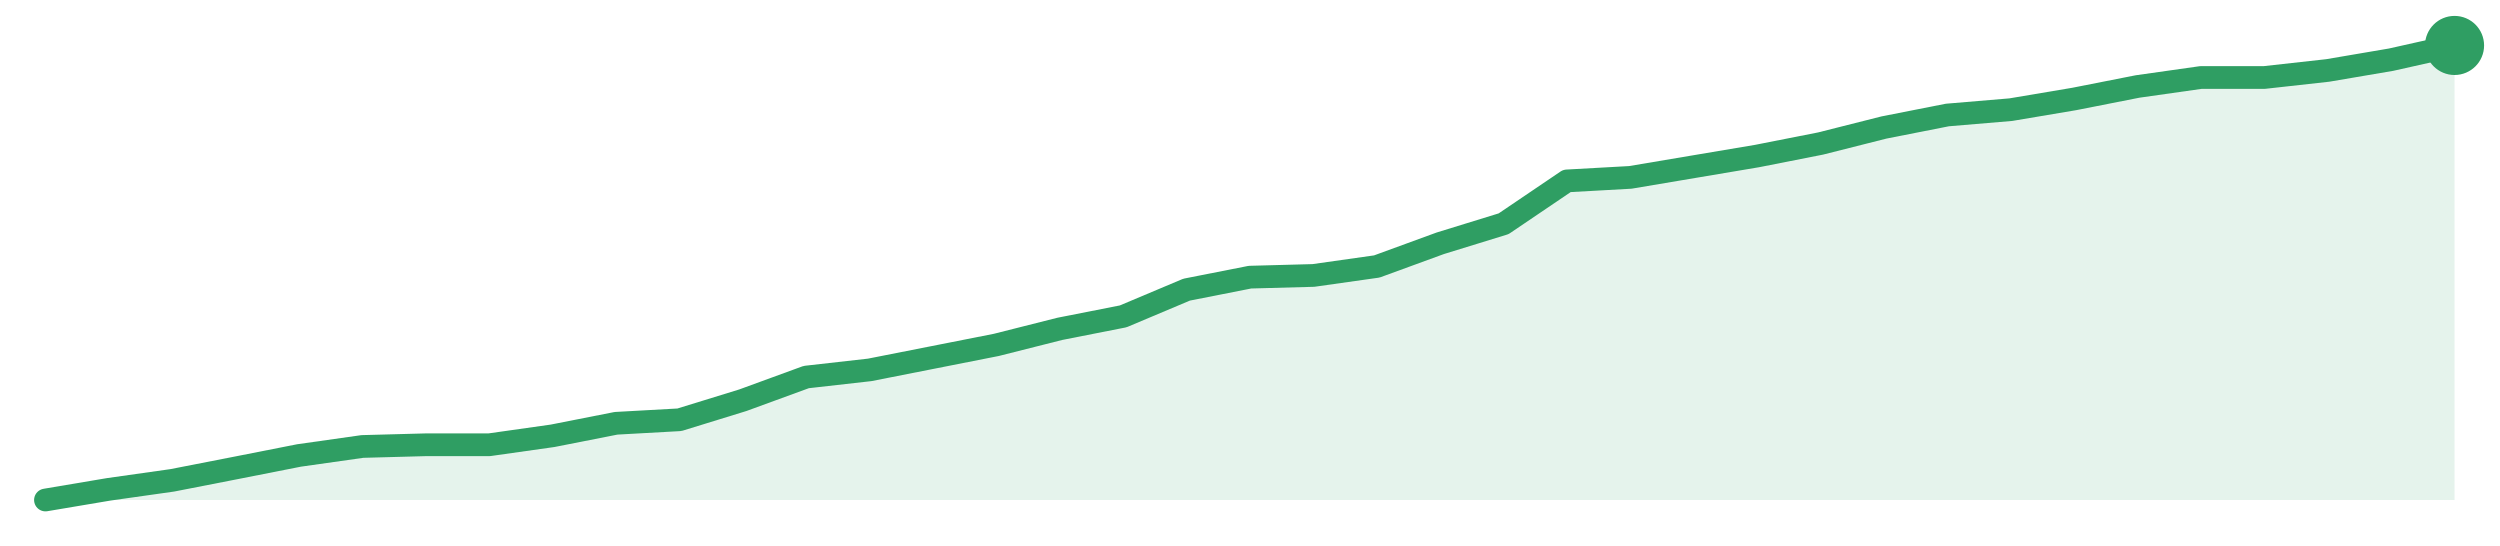
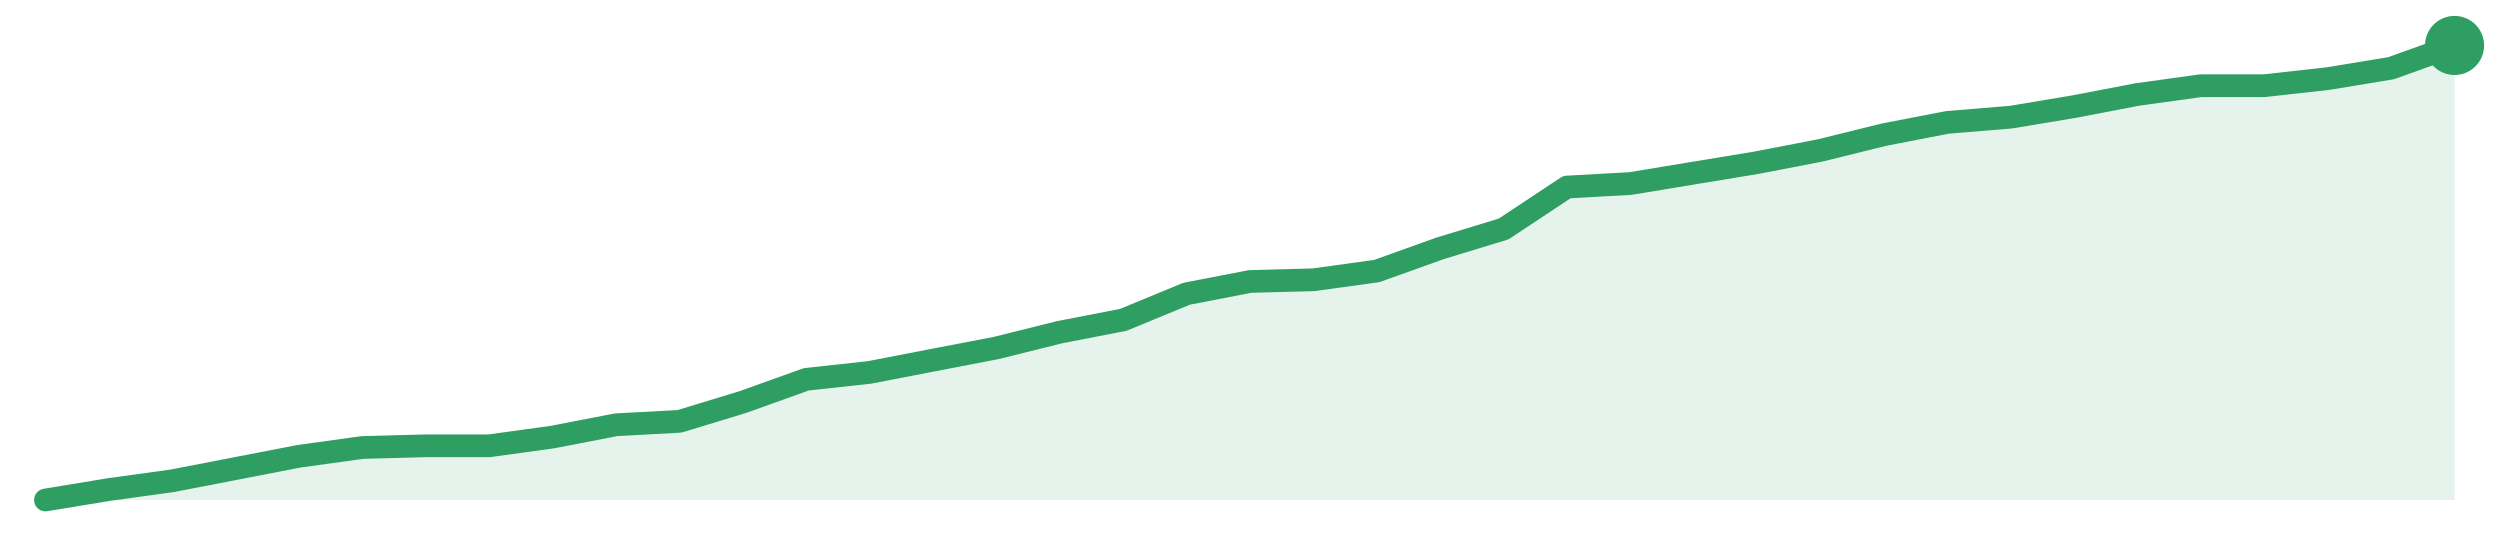
<svg xmlns="http://www.w3.org/2000/svg" width="220" height="48" viewBox="0 0 220 48" role="img" aria-label="trend">
-   <path d="M4.0,44.0 L4.0,44.0 L9.58,43.06 L15.16,42.27 L20.74,41.18 L26.32,40.08 L31.89,39.29 L37.47,39.14 L43.05,39.14 L48.63,38.35 L54.21,37.25 L59.79,36.94 L65.37,35.22 L70.95,33.18 L76.53,32.55 L82.11,31.45 L87.68,30.35 L93.26,28.94 L98.84,27.84 L104.42,25.49 L110.0,24.39 L115.58,24.24 L121.16,23.45 L126.74,21.41 L132.32,19.69 L137.89,15.92 L143.47,15.61 L149.05,14.67 L154.63,13.73 L160.21,12.63 L165.79,11.22 L171.37,10.12 L176.95,9.65 L182.53,8.71 L188.11,7.61 L193.68,6.82 L199.26,6.82 L204.84,6.2 L210.42,5.25 L216.0,4.0 L216.0,44.0 Z" fill="#2f9e631f" />
-   <path d="M4.0,44.0 L9.58,43.06 L15.16,42.27 L20.74,41.18 L26.32,40.08 L31.89,39.29 L37.47,39.14 L43.05,39.14 L48.63,38.35 L54.21,37.25 L59.79,36.94 L65.37,35.22 L70.95,33.18 L76.53,32.55 L82.11,31.45 L87.68,30.35 L93.26,28.94 L98.84,27.84 L104.42,25.49 L110.0,24.39 L115.58,24.24 L121.16,23.45 L126.74,21.41 L132.32,19.69 L137.89,15.92 L143.47,15.61 L149.05,14.67 L154.63,13.73 L160.21,12.63 L165.79,11.22 L171.37,10.12 L176.95,9.65 L182.53,8.71 L188.11,7.61 L193.68,6.82 L199.26,6.82 L204.84,6.2 L210.42,5.25 L216.0,4.0" fill="none" stroke="#2f9e63" stroke-width="2" stroke-linejoin="round" stroke-linecap="round" />
+   <path d="M4.0,44.0 L4.0,44.0 L9.58,43.08 L15.16,42.31 L20.74,41.23 L26.32,40.15 L31.89,39.38 L37.47,39.23 L43.05,39.23 L48.63,38.46 L54.21,37.38 L59.79,37.08 L65.37,35.38 L70.95,33.38 L76.53,32.77 L82.11,31.69 L87.68,30.62 L93.26,29.23 L98.84,28.15 L104.42,25.85 L110.0,24.77 L115.58,24.62 L121.16,23.85 L126.74,21.85 L132.32,20.15 L137.89,16.46 L143.47,16.15 L149.05,15.23 L154.63,14.31 L160.21,13.23 L165.79,11.85 L171.37,10.77 L176.95,10.31 L182.53,9.38 L188.11,8.31 L193.68,7.54 L199.26,7.54 L204.84,6.92 L210.42,6.0 L216.0,4.0 L216.0,44.0 Z" fill="#2f9e631f" />
+   <path d="M4.0,44.0 L9.58,43.08 L15.16,42.31 L20.74,41.23 L26.32,40.15 L31.89,39.38 L37.47,39.23 L43.05,39.23 L48.63,38.46 L54.21,37.38 L59.79,37.08 L65.37,35.38 L70.95,33.38 L76.53,32.77 L82.11,31.69 L87.68,30.62 L93.26,29.23 L98.84,28.15 L104.42,25.85 L110.0,24.77 L115.58,24.62 L121.16,23.85 L126.74,21.85 L132.32,20.15 L137.89,16.46 L143.47,16.15 L149.05,15.23 L154.63,14.31 L160.21,13.23 L165.79,11.85 L171.37,10.77 L176.95,10.31 L182.53,9.38 L188.11,8.31 L193.68,7.54 L199.26,7.54 L204.84,6.92 L210.42,6.0 L216.0,4.0" fill="none" stroke="#2f9e63" stroke-width="2" stroke-linejoin="round" stroke-linecap="round" />
  <circle cx="216.0" cy="4.0" r="2.6" fill="#2f9e63" />
</svg>
